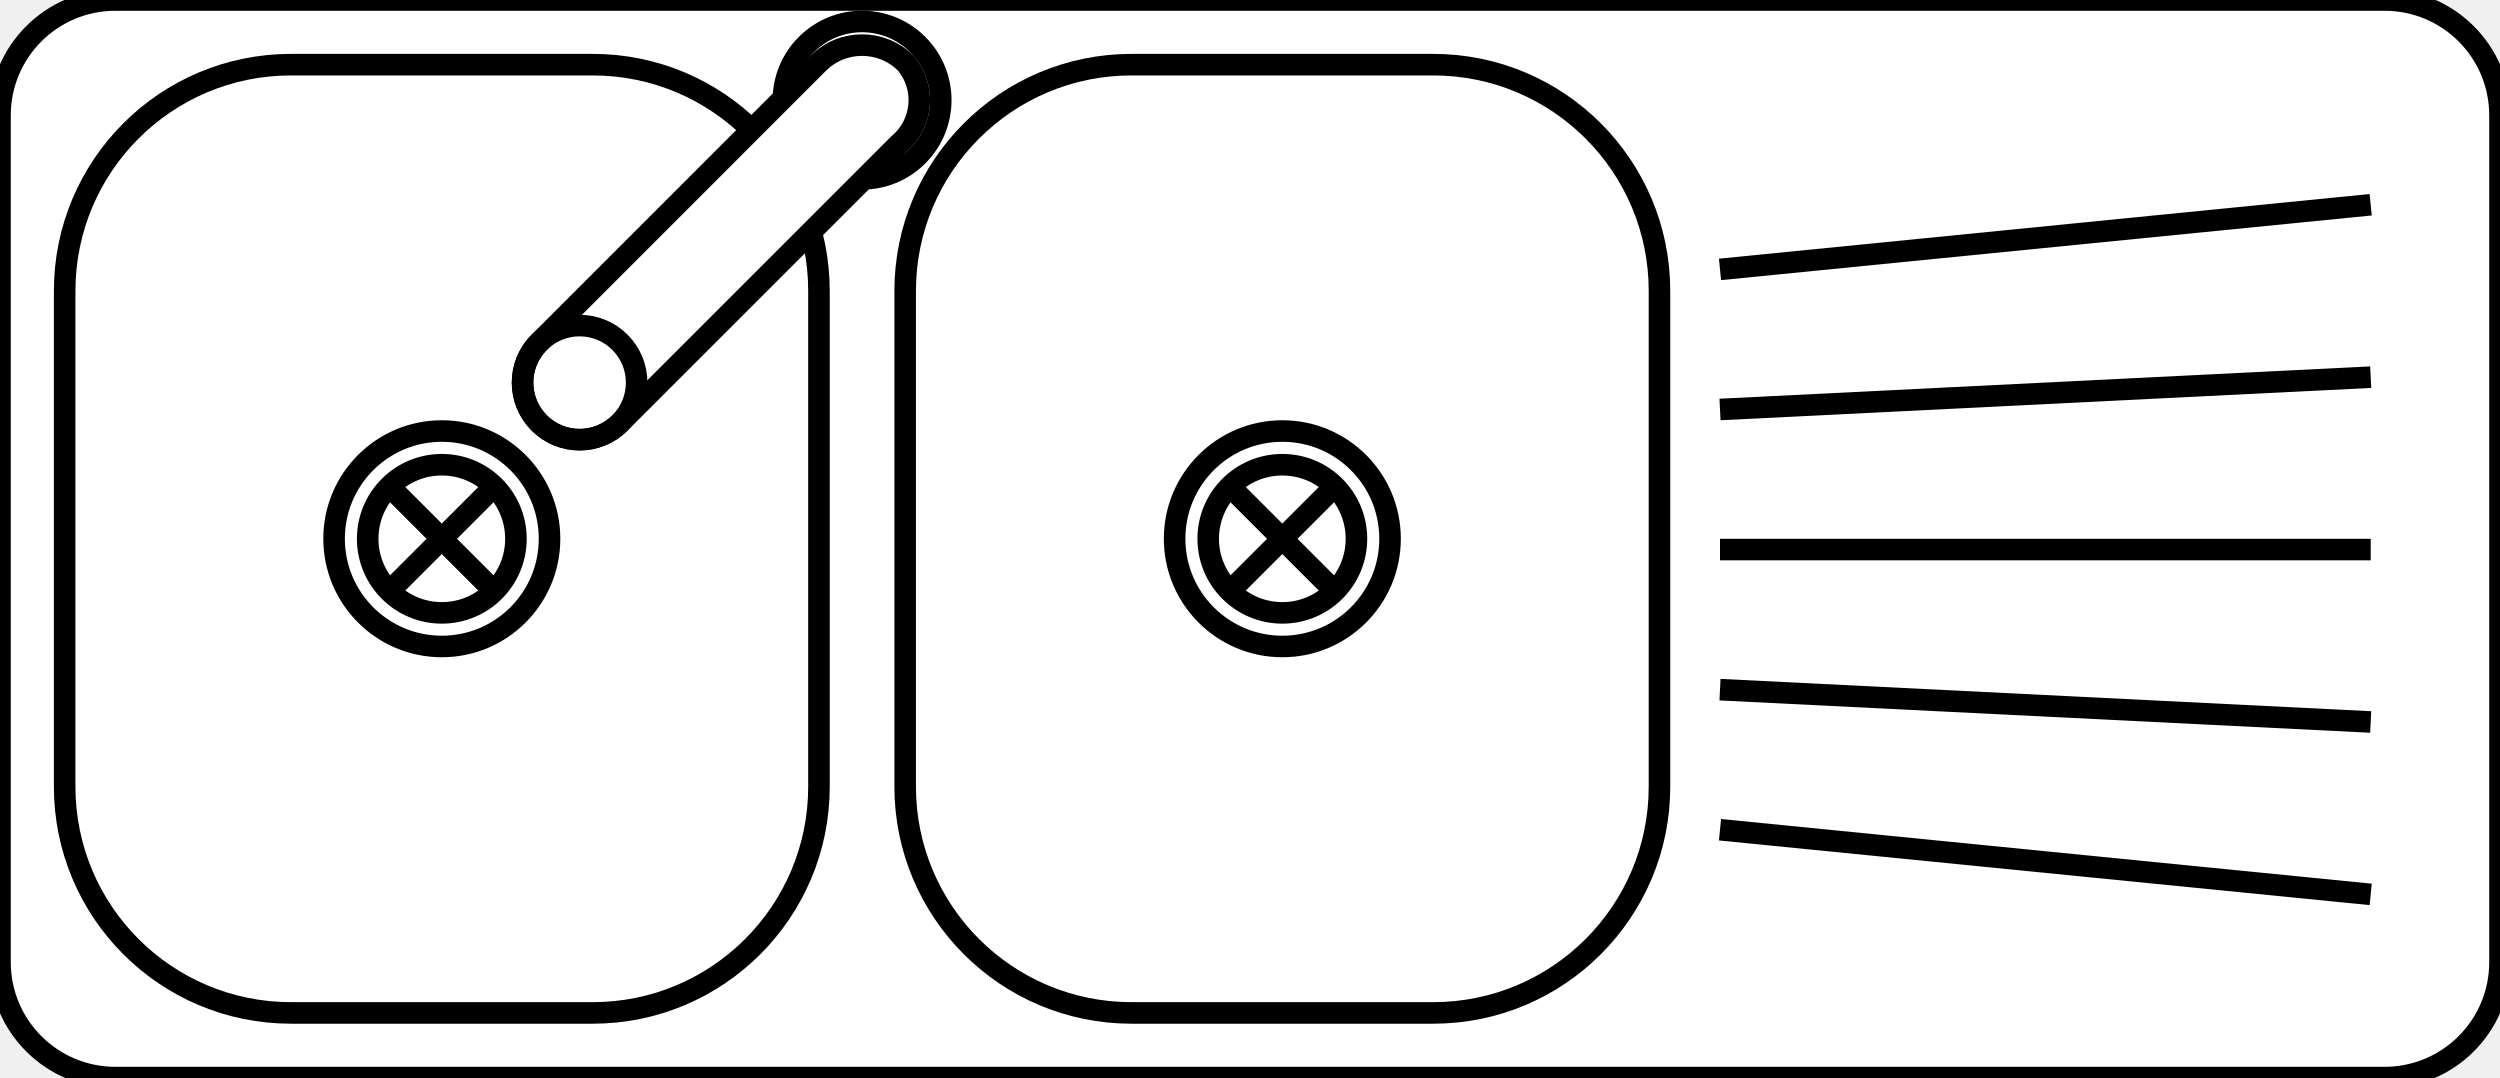
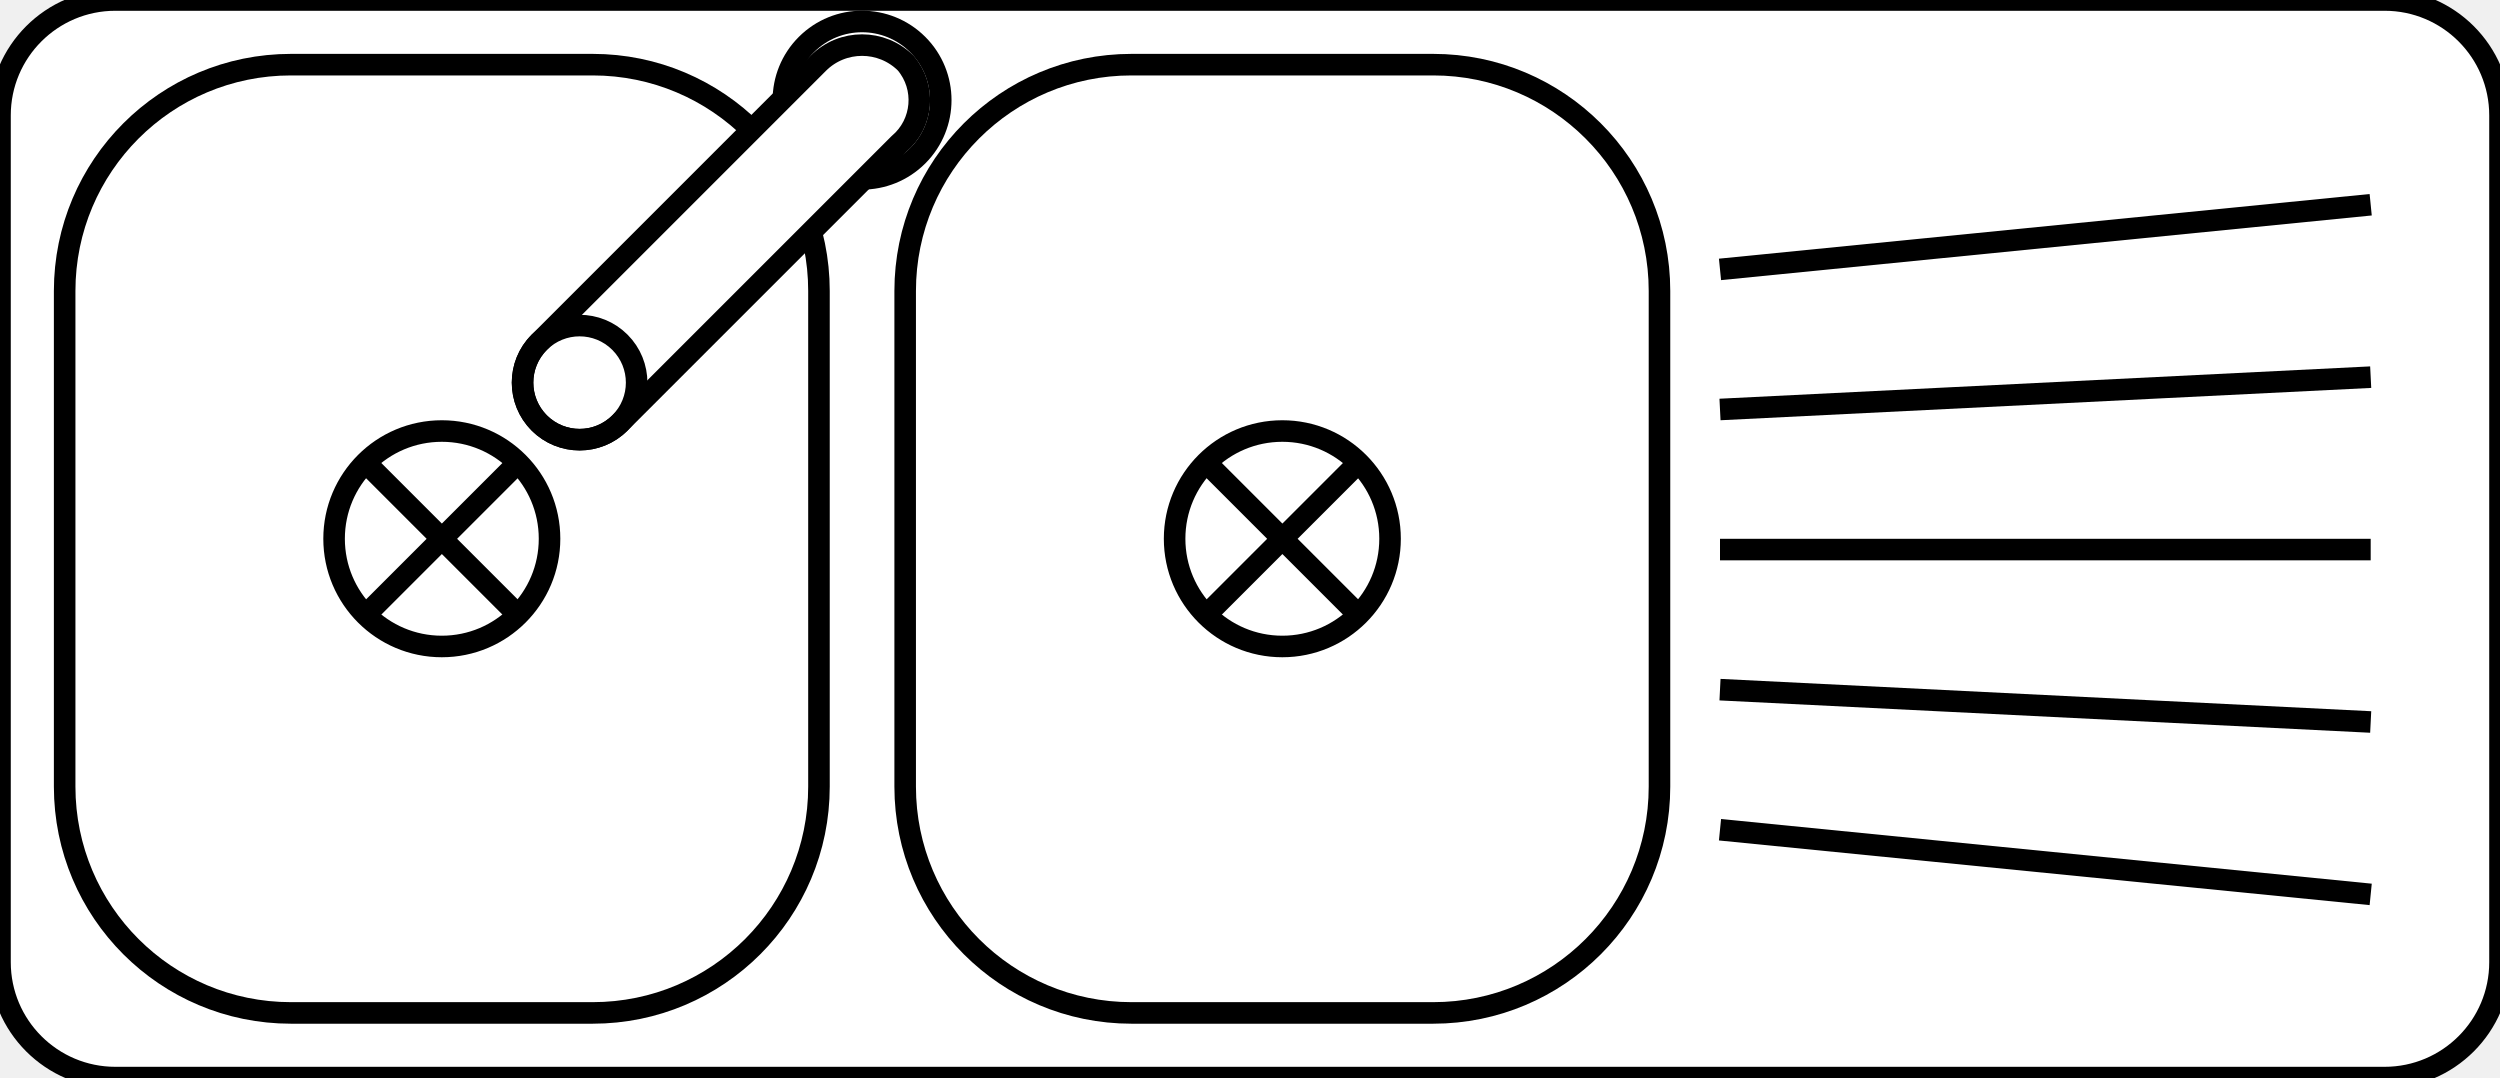
<svg xmlns="http://www.w3.org/2000/svg" stroke-width="1" width="116" height="50" viewBox="0 0 116 50" preserveAspectRatio="none" version="1.1" id="svg22" vector-effect="non-scaling-stroke">
  <defs id="defs1">
    <style id="style1">.C1 {stroke: #000000; stroke-width:1; stroke-opacity: 1.000; fill: none; fill-opacity: 1.000;}</style>
  </defs>
  <path stroke-width="1" vector-effect="non-scaling-stroke" id="rect22" style="display:inline;vector-effect:non-scaling-stroke;fill:#ffffff;stroke:#000000;stroke-width:1;stroke-miterlimit:7.7;stroke-dasharray:none;stroke-opacity:1" d="M 5.354,0 H 110.646 A 5.354,5.354 45 0 1 116,5.354 V 44.646 A 5.354,5.354 135 0 1 110.646,50 L 5.354,50 A 5.354,5.354 45 0 1 0,44.646 V 5.354 A 5.354,5.354 135 0 1 5.354,0 Z" />
  <path vector-effect="non-scaling-stroke" stroke-width="1" id="path13" style="display:none;vector-effect:non-scaling-stroke;stroke-width:1" class="C1" d="m 40.5,45.5 c 5.523,0 10,-4.477 10,-10 m 0,-20 C 50.5,9.977 46.023,5.5 40.5,5.5 M 50.5,15.5 v 20 M 15.5,5.5 c -5.523,0 -10,4.477 -10,10 m 0,0 v 20 m 0,0 c 0,5.523 4.477,10 10,10 m 0,0 H 40.5 m 0,-40 H 15.5" />
  <path vector-effect="non-scaling-stroke" stroke-width="1" id="path21" style="vector-effect:non-scaling-stroke;stroke-width:1" class="C1" d="M 110,41.5 79.808,38.5 M 110,33.5 79.808,32 M 110,9.5 79.808,12.5 M 110,17.5 79.808,19 M 110,25.5 79.808,25.5" />
  <path style="opacity:1;vector-effect:non-scaling-stroke;fill:none;fill-opacity:1;stroke:#000000;stroke-width:1;stroke-opacity:1" stroke-width="1" d="m 42.581,7.229 c -1.426,1.426 -3.737,1.426 -5.163,0 -1.426,-1.426 -1.426,-3.737 0,-5.163 1.426,-1.426 3.737,-1.426 5.163,1e-6 1.426,1.426 1.426,3.737 10e-7,5.163" class="C1" vector-effect="non-scaling-stroke" id="path22-8-7" />
  <path vector-effect="non-scaling-stroke" stroke-width="1" id="rect1" style="display:inline;fill:none;stroke:#000000;stroke-width:1;stroke-miterlimit:7.7;stroke-dasharray:none;stroke-opacity:1;vector-effect:non-scaling-stroke" d="m 13.5,3 h 14 A 10.5,10.5 45 0 1 38,13.5 v 23 A 10.5,10.5 135 0 1 27.5,47 H 13.5 A 10.5,10.5 45 0 1 3,36.5 V 13.5 A 10.5,10.5 135 0 1 13.5,3 Z" />
  <path vector-effect="non-scaling-stroke" stroke-width="1" id="rect1-7" style="display:inline;fill:none;stroke:#000000;stroke-width:1;stroke-miterlimit:7.7;stroke-dasharray:none;stroke-opacity:1;vector-effect:non-scaling-stroke" d="m 13.5,3 h 14 A 10.5,10.5 45 0 1 38,13.5 v 23 A 10.5,10.5 135 0 1 27.5,47 H 13.5 A 10.5,10.5 45 0 1 3,36.5 V 13.5 A 10.5,10.5 135 0 1 13.5,3 Z" transform="matrix(-1,0,0,1,80,0)" />
  <path vector-effect="non-scaling-stroke" stroke-width="1" id="rect2" style="display:inline;fill:#ffffff;fill-opacity:1;stroke:#000000;stroke-width:1;stroke-miterlimit:7.7;stroke-opacity:1;vector-effect:non-scaling-stroke" d="m 26.394,0 a 2.657,2.657 49.844 0 1 2.423,2.872 l -2.84e-4,18.309 a 2.647,2.647 135 0 1 -2.647,2.647 l 0,0 a 2.647,2.647 45 0 1 -2.647,-2.647 L 23.522,2.872 A 2.872,2.872 135 0 1 26.394,0 Z" transform="rotate(45,30.6709,20.34188)" />
  <path style="opacity:1;vector-effect:non-scaling-stroke;fill:none;fill-opacity:1;stroke:#000000;stroke-width:1;stroke-opacity:1" stroke-width="1" d="m 28.765,19.626 c -1.034,1.034 -2.71,1.034 -3.744,-1e-6 -1.034,-1.034 -1.034,-2.71 -10e-7,-3.744 1.034,-1.034 2.71,-1.034 3.744,10e-7 1.034,1.034 1.034,2.71 10e-7,3.744" class="C1" vector-effect="non-scaling-stroke" id="path22-8" />
  <g id="planner-fixed-0" transform="matrix(4.724411,0,0,4.724409,-161.0589,-18.75)" style="display:inline;stroke:#000000;stroke-width:1;stroke-opacity:1">
    <path vector-effect="non-scaling-stroke" stroke-width="1" id="path1-68" style="vector-effect:non-scaling-stroke;fill:#ffffff;stroke:#000000;stroke-width:1;stroke-miterlimit:7.7;stroke-opacity:1" d="m 39.488,9.26 a 1.058,1.058 0 0 1 -1.058,1.058 1.058,1.058 0 0 1 -1.058,-1.058 1.058,1.058 0 0 1 1.058,-1.058 1.058,1.058 0 0 1 1.058,1.058 z" />
-     <path vector-effect="non-scaling-stroke" stroke-width="1" id="path1-68-1" style="vector-effect:non-scaling-stroke;fill:#ffffff;fill-opacity:1;stroke:#000000;stroke-width:1;stroke-miterlimit:7.7;stroke-opacity:1" d="M 39.158,9.26 A 0.728,0.728 0 0 1 38.43,9.988 0.728,0.728 0 0 1 37.702,9.26 0.728,0.728 0 0 1 38.43,8.533 0.728,0.728 0 0 1 39.158,9.26 Z" />
-     <path vector-effect="non-scaling-stroke" stroke-width="1" id="path8" style="vector-effect:non-scaling-stroke;fill:#ffffff;stroke:#000000;stroke-width:1;stroke-miterlimit:7.7;stroke-opacity:1" d="m 37.915,8.746 1.029,1.029 m 0,-1.029 -1.029,1.029" />
+     <path vector-effect="non-scaling-stroke" stroke-width="1" id="path1-68-1" style="display:none;vector-effect:non-scaling-stroke;fill:#ffffff;fill-opacity:1;stroke:#000000;stroke-width:1;stroke-miterlimit:7.7;stroke-opacity:1" d="M 39.158,9.26 A 0.728,0.728 0 0 1 38.43,9.988 0.728,0.728 0 0 1 37.702,9.26 0.728,0.728 0 0 1 38.43,8.533 0.728,0.728 0 0 1 39.158,9.26 Z" />
+     <path vector-effect="non-scaling-stroke" stroke-width="1" id="path8" style="vector-effect:non-scaling-stroke;fill:#ffffff;stroke:#000000;stroke-width:1;stroke-miterlimit:7.7;stroke-opacity:1" d="m 37.682,8.512 1.497,1.497 m 0,-1.497 -1.497,1.497" />
  </g>
  <g id="planner-fixed-0-1" transform="matrix(4.724411,0,0,4.724409,-122.0589,-18.74999)" style="display:inline;stroke:#000000;stroke-width:1;stroke-opacity:1">
    <path vector-effect="non-scaling-stroke" stroke-width="1" id="path1-68-7" style="vector-effect:non-scaling-stroke;fill:#ffffff;stroke:#000000;stroke-width:1;stroke-miterlimit:7.7;stroke-opacity:1" d="m 39.488,9.26 a 1.058,1.058 0 0 1 -1.058,1.058 1.058,1.058 0 0 1 -1.058,-1.058 1.058,1.058 0 0 1 1.058,-1.058 1.058,1.058 0 0 1 1.058,1.058 z" />
-     <path vector-effect="non-scaling-stroke" stroke-width="1" id="path1-68-1-1" style="vector-effect:non-scaling-stroke;fill:#ffffff;fill-opacity:1;stroke:#000000;stroke-width:1;stroke-miterlimit:7.7;stroke-opacity:1" d="M 39.158,9.26 A 0.728,0.728 0 0 1 38.43,9.988 0.728,0.728 0 0 1 37.702,9.26 0.728,0.728 0 0 1 38.43,8.533 0.728,0.728 0 0 1 39.158,9.26 Z" />
-     <path vector-effect="non-scaling-stroke" stroke-width="1" id="path8-1" style="vector-effect:non-scaling-stroke;fill:#ffffff;stroke:#000000;stroke-width:1;stroke-miterlimit:7.7;stroke-opacity:1" d="m 37.915,8.746 1.029,1.029 m 0,-1.029 -1.029,1.029" />
+     <path vector-effect="non-scaling-stroke" stroke-width="1" id="path1-68-1-1" style="display:none;vector-effect:non-scaling-stroke;fill:#ffffff;fill-opacity:1;stroke:#000000;stroke-width:1;stroke-miterlimit:7.7;stroke-opacity:1" d="M 39.158,9.26 A 0.728,0.728 0 0 1 38.43,9.988 0.728,0.728 0 0 1 37.702,9.26 0.728,0.728 0 0 1 38.43,8.533 0.728,0.728 0 0 1 39.158,9.26 Z" />
+     <path vector-effect="non-scaling-stroke" stroke-width="1" id="path8-1" style="vector-effect:non-scaling-stroke;fill:#ffffff;stroke:#000000;stroke-width:1;stroke-miterlimit:7.7;stroke-opacity:1" d="m 37.682,8.512 1.497,1.497 m 0,-1.497 -1.497,1.497" />
  </g>
</svg>
